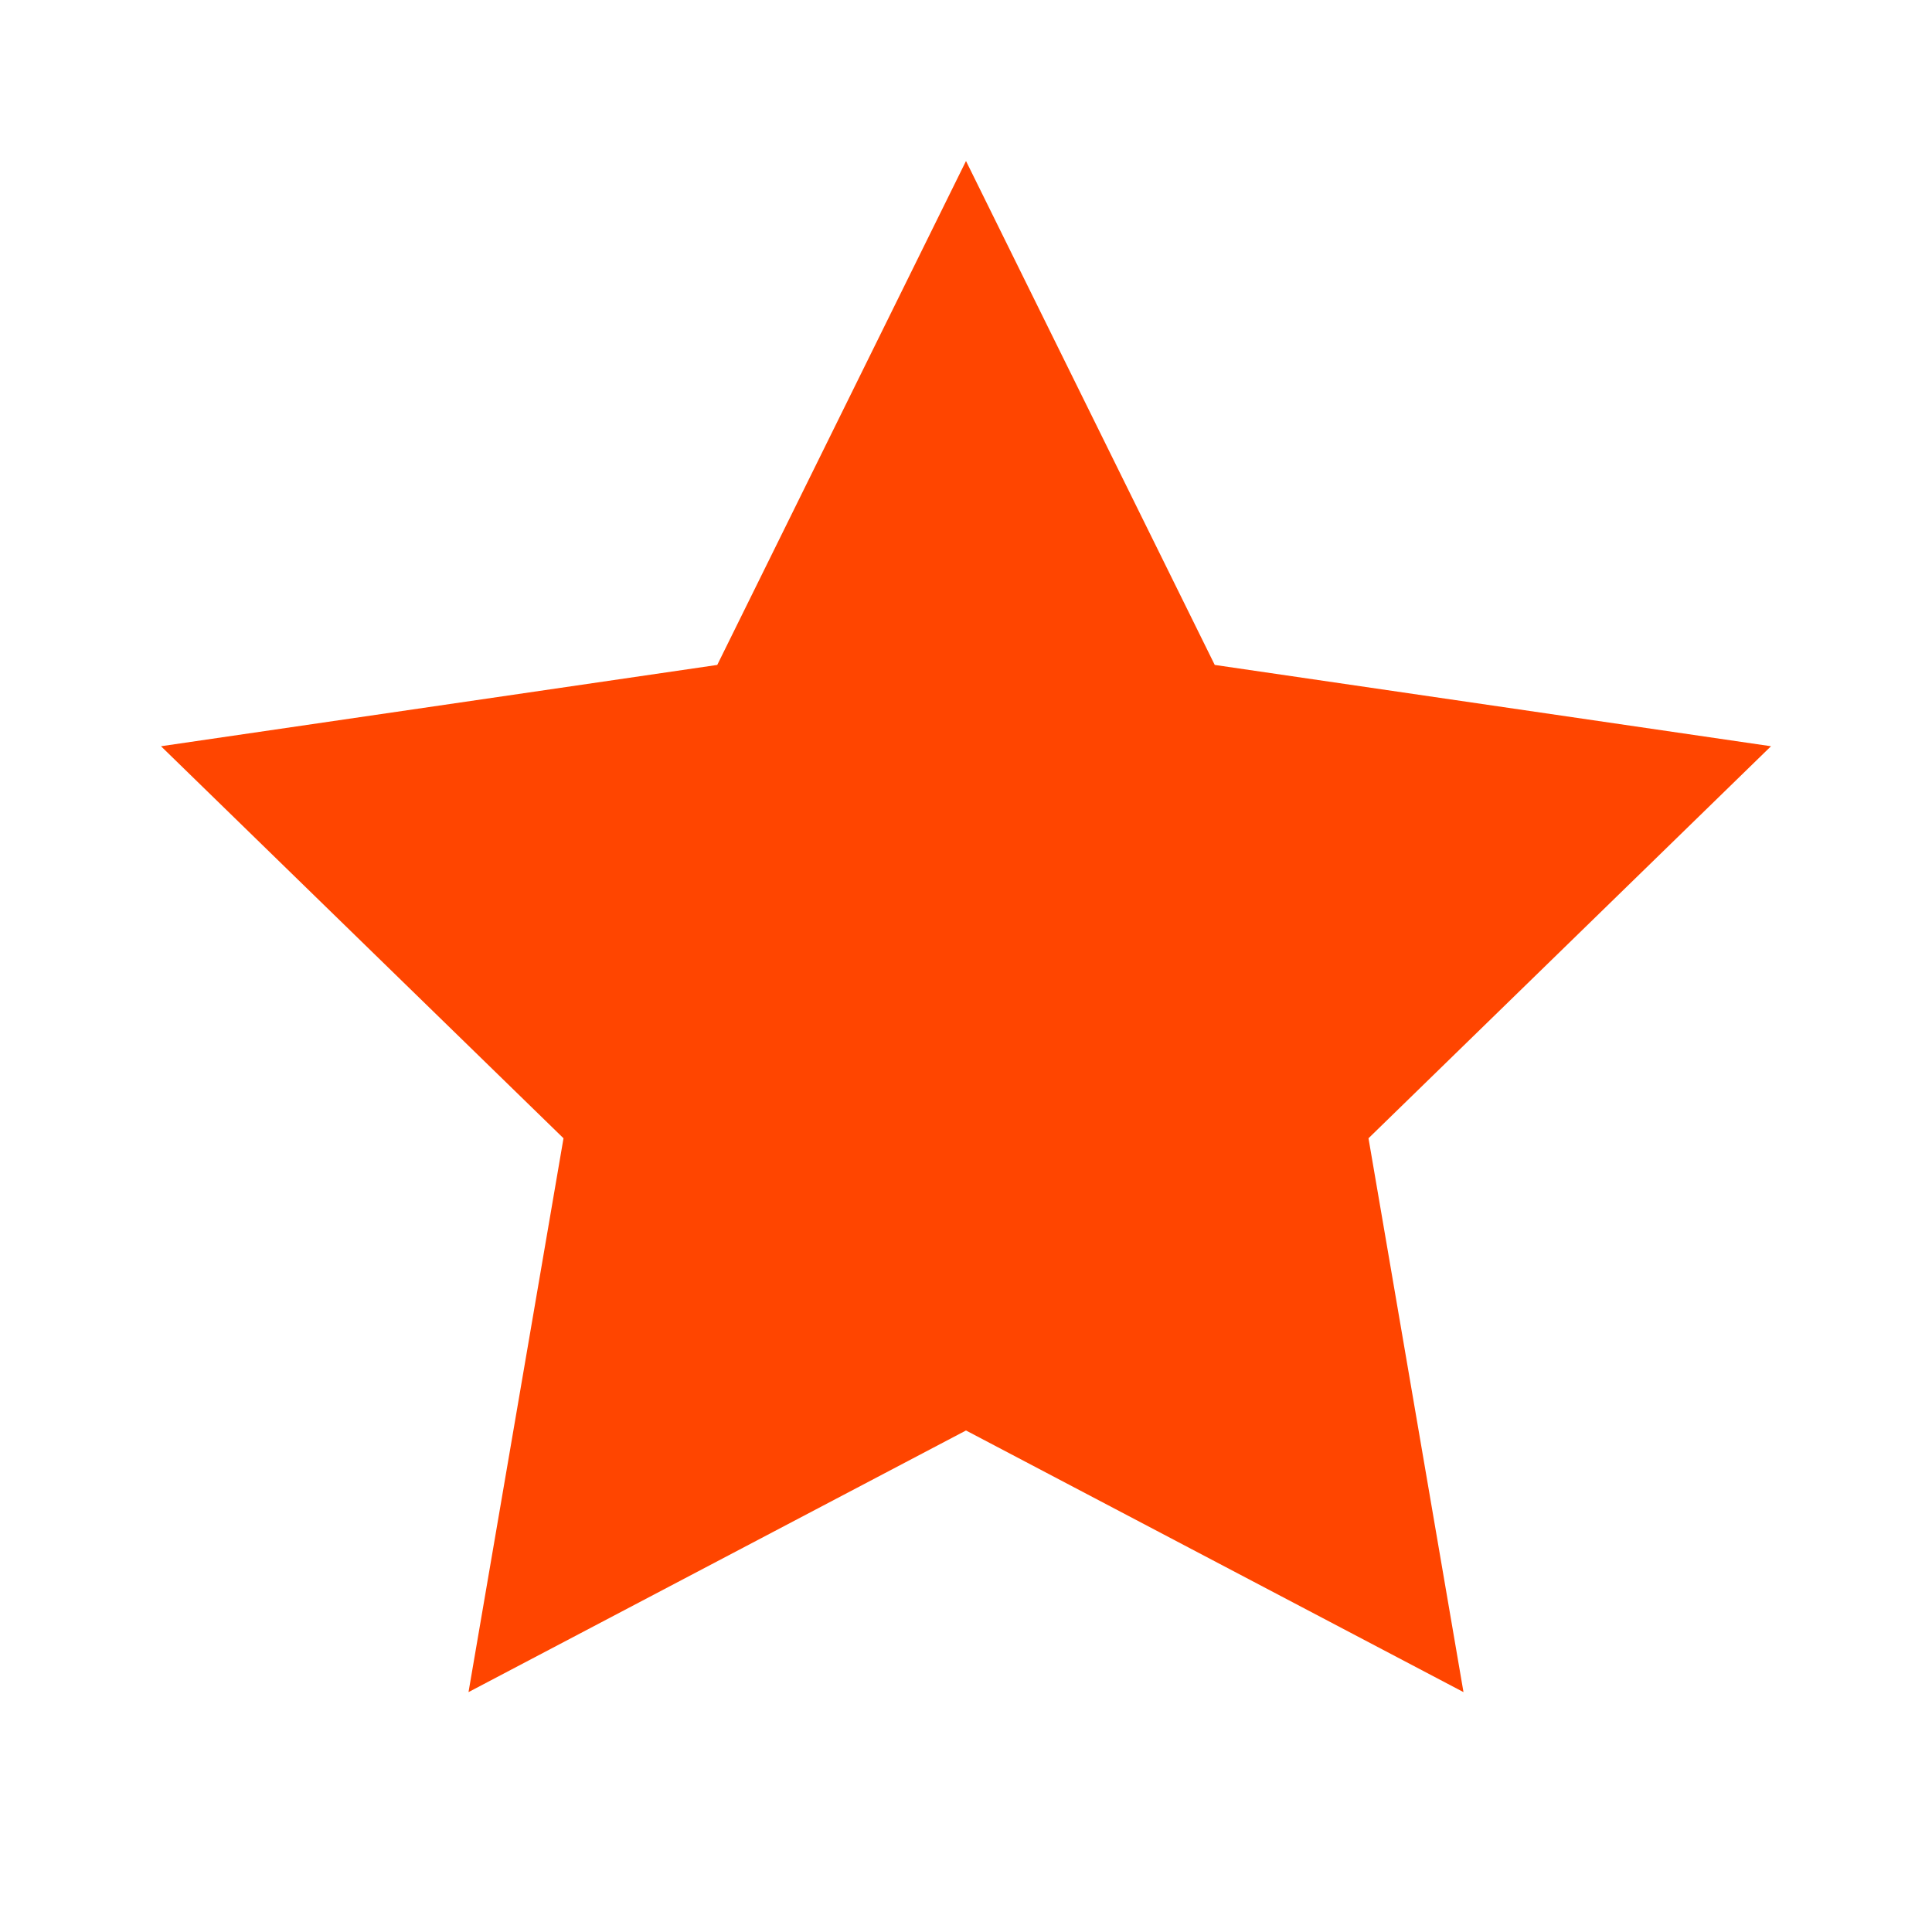
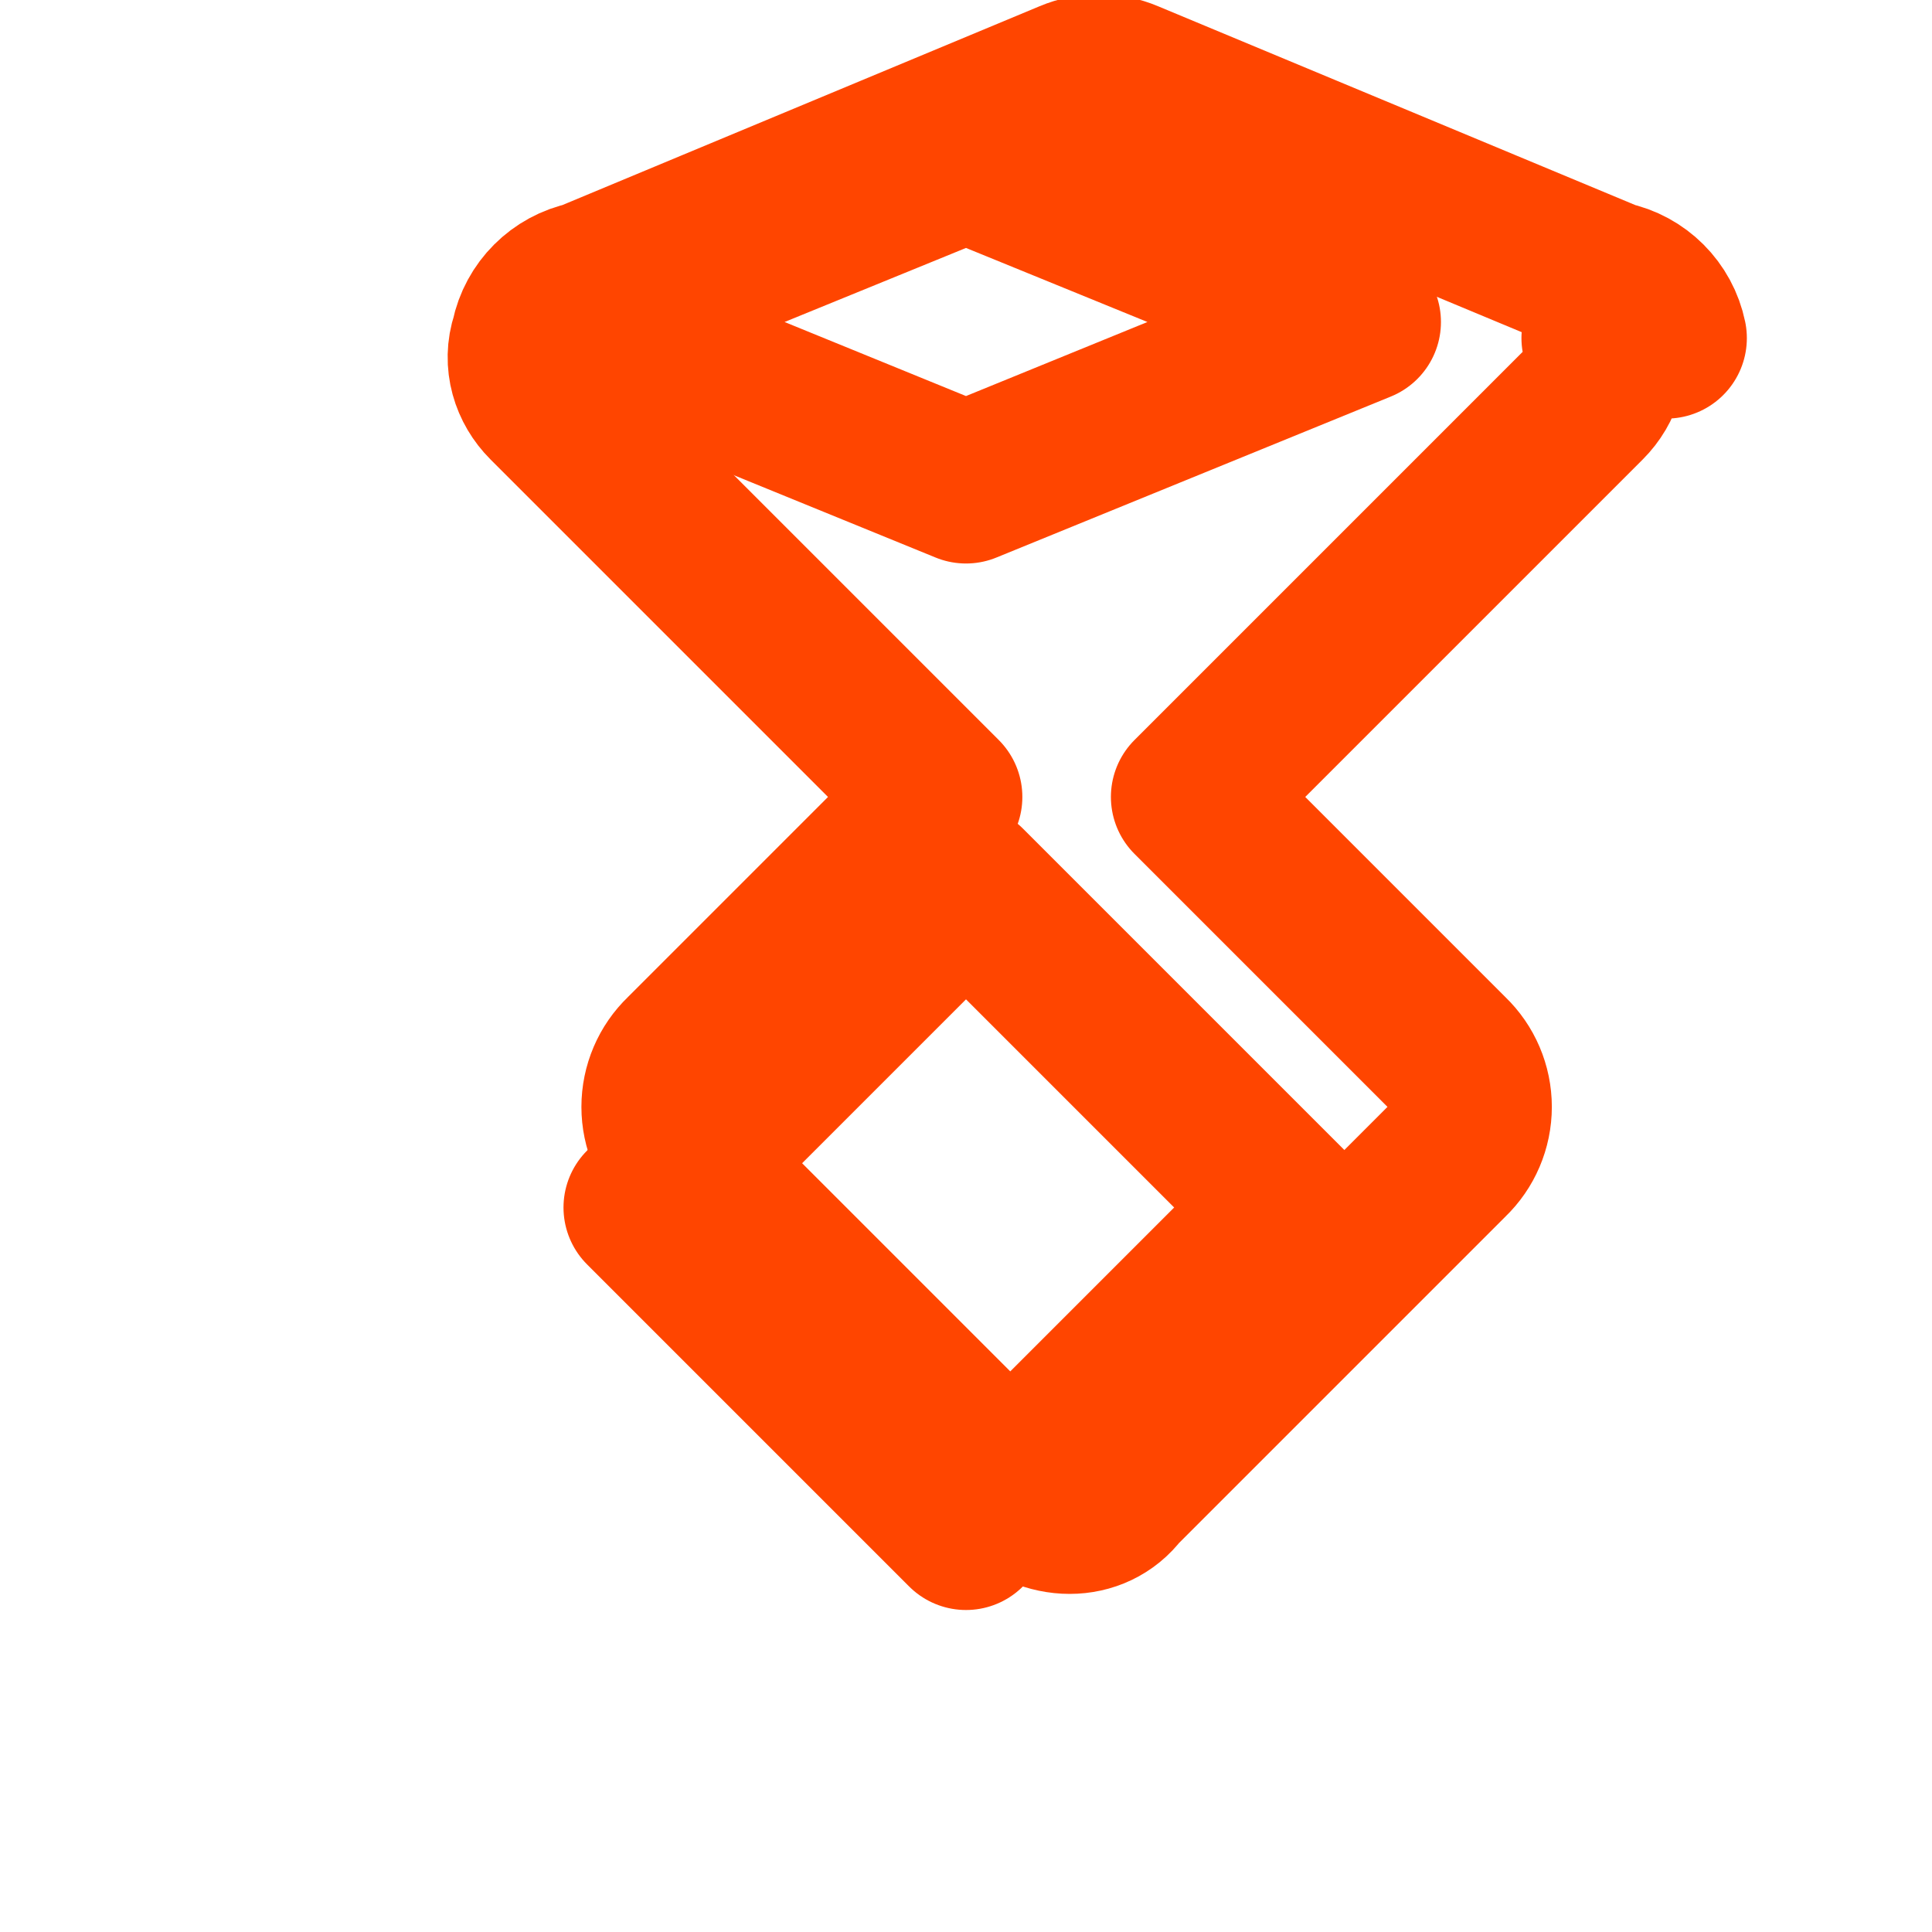
- <svg xmlns="http://www.w3.org/2000/svg" width="512" height="512" viewBox="0 0 24 24" fill="none">
-   <path d="M12 2L15.09 8.26L22 9.27L17 14.14L18.18 21.02L12 17.77L5.82 21.02L7 14.14L2 9.27L8.91 8.26L12 2Z" fill="#FF4500" />
+ <svg xmlns="http://www.w3.org/2000/svg" width="256" height="256" viewBox="0 0 24 24" fill="none" stroke="#FF4500" stroke-width="2" stroke-linecap="round" stroke-linejoin="round">
+   <path d="m12 11 4 4-4 4-4-4 4-4Z" />
+   <path d="M20.7 4.2a.9.9 0 0 0-.7-.7l-6-2.5a.9.9 0 0 0-.7 0l-6 2.5a.9.9 0 0 0-.7.7c-.1.3 0 .6.2.8l4.9 4.9-3.2 3.2a.9.9 0 0 0 0 1.3l4.1 4.1c.4.4 1 .4 1.3 0l4.1-4.1a.9.9 0 0 0 0-1.3l-3.2-3.2 4.9-4.9c.2-.2.3-.5.2-.8Z" />
+   <path d="m12 2 4.9 2-4.9 2-4.9-2 4.9-2Z" />
</svg>
